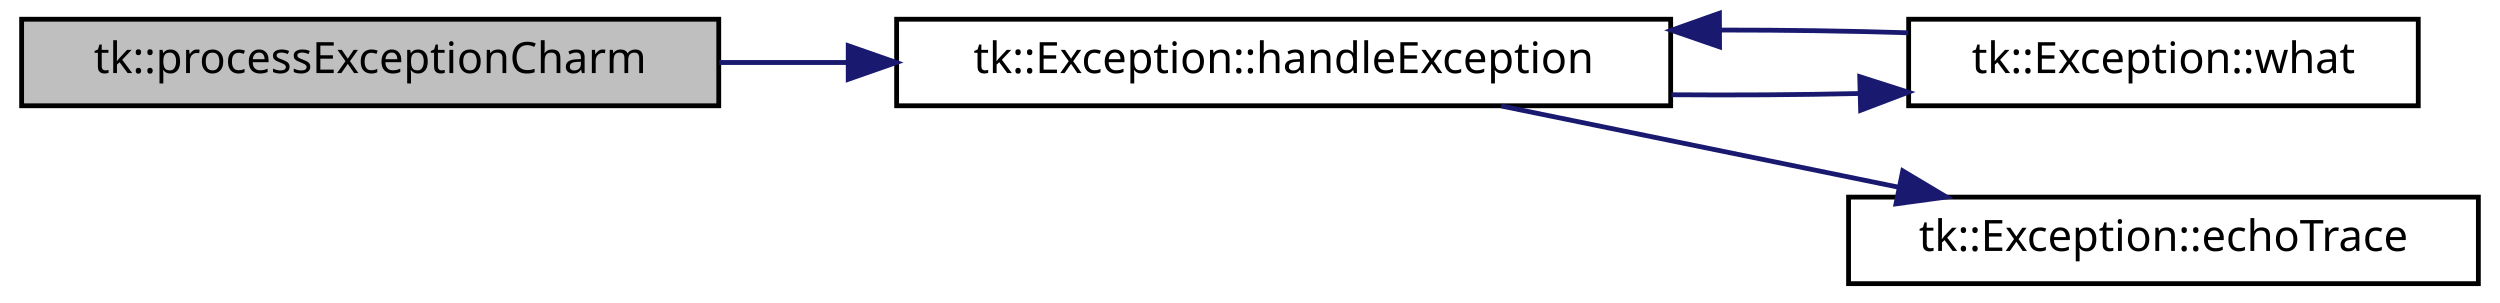
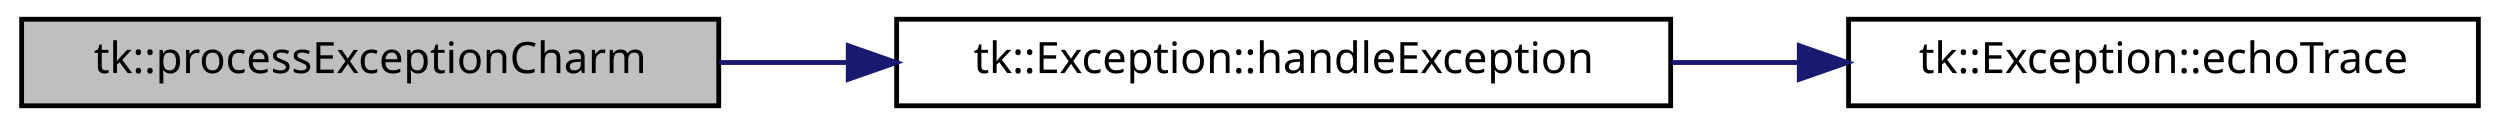
- <svg xmlns="http://www.w3.org/2000/svg" xmlns:xlink="http://www.w3.org/1999/xlink" width="520pt" height="63pt" viewBox="0.00 0.00 520.00 63.00">
-   <g id="graph0" class="graph" transform="scale(1 1) rotate(0) translate(4 59)">
+ <svg xmlns="http://www.w3.org/2000/svg" xmlns:xlink="http://www.w3.org/1999/xlink" width="520pt" height="26pt" viewBox="0.00 0.00 520.00 26.00">
+   <g id="graph0" class="graph" transform="scale(1 1) rotate(0) translate(4 22)">
    <g id="node1" class="node">
-       <polygon fill="#bfbfbf" stroke="black" points="0.5,-37 0.5,-55 145.5,-55 145.5,-37 0.5,-37" />
-       <text text-anchor="middle" x="73" y="-43.8" font-family="sans-serif" font-size="9.00">tk::processExceptionCharm</text>
+       <polygon fill="#bfbfbf" stroke="black" points="0.5,-0 0.5,-18 145.5,-18 145.5,-0 0.5,-0" />
+       <text text-anchor="middle" x="73" y="-6.8" font-family="sans-serif" font-size="9.00">tk::processExceptionCharm</text>
    </g>
    <g id="node2" class="node">
      <g id="a_node2">
        <a xlink:href="classtk_1_1_exception.html#aef3989f5d076c0282329daa2a646b1c6" target="_top" xlink:title="Handle Exception. ">
-           <polygon fill="none" stroke="black" points="182.5,-37 182.5,-55 343.5,-55 343.5,-37 182.5,-37" />
-           <text text-anchor="middle" x="263" y="-43.8" font-family="sans-serif" font-size="9.00">tk::Exception::handleException</text>
+           <polygon fill="none" stroke="black" points="182.5,-0 182.5,-18 343.5,-18 343.5,-0 182.5,-0" />
+           <text text-anchor="middle" x="263" y="-6.8" font-family="sans-serif" font-size="9.00">tk::Exception::handleException</text>
        </a>
      </g>
    </g>
    <g id="edge1" class="edge">
-       <path fill="none" stroke="midnightblue" d="M145.611,-46C154.357,-46 163.377,-46 172.344,-46" />
-       <polygon fill="midnightblue" stroke="midnightblue" points="172.429,-49.5 182.429,-46 172.429,-42.5 172.429,-49.5" />
+       <path fill="none" stroke="midnightblue" d="M145.611,-9C154.357,-9 163.377,-9 172.344,-9" />
+       <polygon fill="midnightblue" stroke="midnightblue" points="172.429,-12.5 182.429,-9 172.429,-5.5 172.429,-12.5" />
    </g>
    <g id="node3" class="node">
      <g id="a_node3">
-         <a xlink:href="classtk_1_1_exception.html#a0bc4b622d95adf72e77f639fd6aefbbe" target="_top" xlink:title="tk::Exception::what">
-           <polygon fill="none" stroke="black" points="393,-37 393,-55 499,-55 499,-37 393,-37" />
-           <text text-anchor="middle" x="446" y="-43.8" font-family="sans-serif" font-size="9.00">tk::Exception::what</text>
-         </a>
-       </g>
-     </g>
-     <g id="edge2" class="edge">
-       <path fill="none" stroke="midnightblue" d="M343.653,-39.293C356.694,-39.189 370.04,-39.273 382.586,-39.548" />
-       <polygon fill="midnightblue" stroke="midnightblue" points="382.823,-43.055 392.913,-39.822 383.01,-36.058 382.823,-43.055" />
-     </g>
-     <g id="node4" class="node">
-       <g id="a_node4">
        <a xlink:href="classtk_1_1_exception.html#a98bc4bc0d8ef380a2b90c5815a80f53a" target="_top" xlink:title="Demangle and Echo call trace. ">
          <polygon fill="none" stroke="black" points="380.5,-0 380.5,-18 511.5,-18 511.5,-0 380.5,-0" />
          <text text-anchor="middle" x="446" y="-6.8" font-family="sans-serif" font-size="9.00">tk::Exception::echoTrace</text>
        </a>
      </g>
    </g>
-     <g id="edge4" class="edge">
-       <path fill="none" stroke="midnightblue" d="M308.278,-36.949C333.241,-31.846 364.619,-25.431 391.017,-20.035" />
-       <polygon fill="midnightblue" stroke="midnightblue" points="391.77,-23.454 400.866,-18.022 390.368,-16.596 391.77,-23.454" />
-     </g>
-     <g id="edge3" class="edge">
-       <path fill="none" stroke="midnightblue" d="M392.913,-52.178C380.66,-52.565 367.254,-52.756 353.867,-52.75" />
-       <polygon fill="midnightblue" stroke="midnightblue" points="353.667,-49.249 343.653,-52.707 353.638,-56.249 353.667,-49.249" />
+     <g id="edge2" class="edge">
+       <path fill="none" stroke="midnightblue" d="M343.653,-9C352.446,-9 361.379,-9 370.111,-9" />
+       <polygon fill="midnightblue" stroke="midnightblue" points="370.25,-12.5 380.25,-9 370.25,-5.5 370.25,-12.5" />
    </g>
  </g>
</svg>
